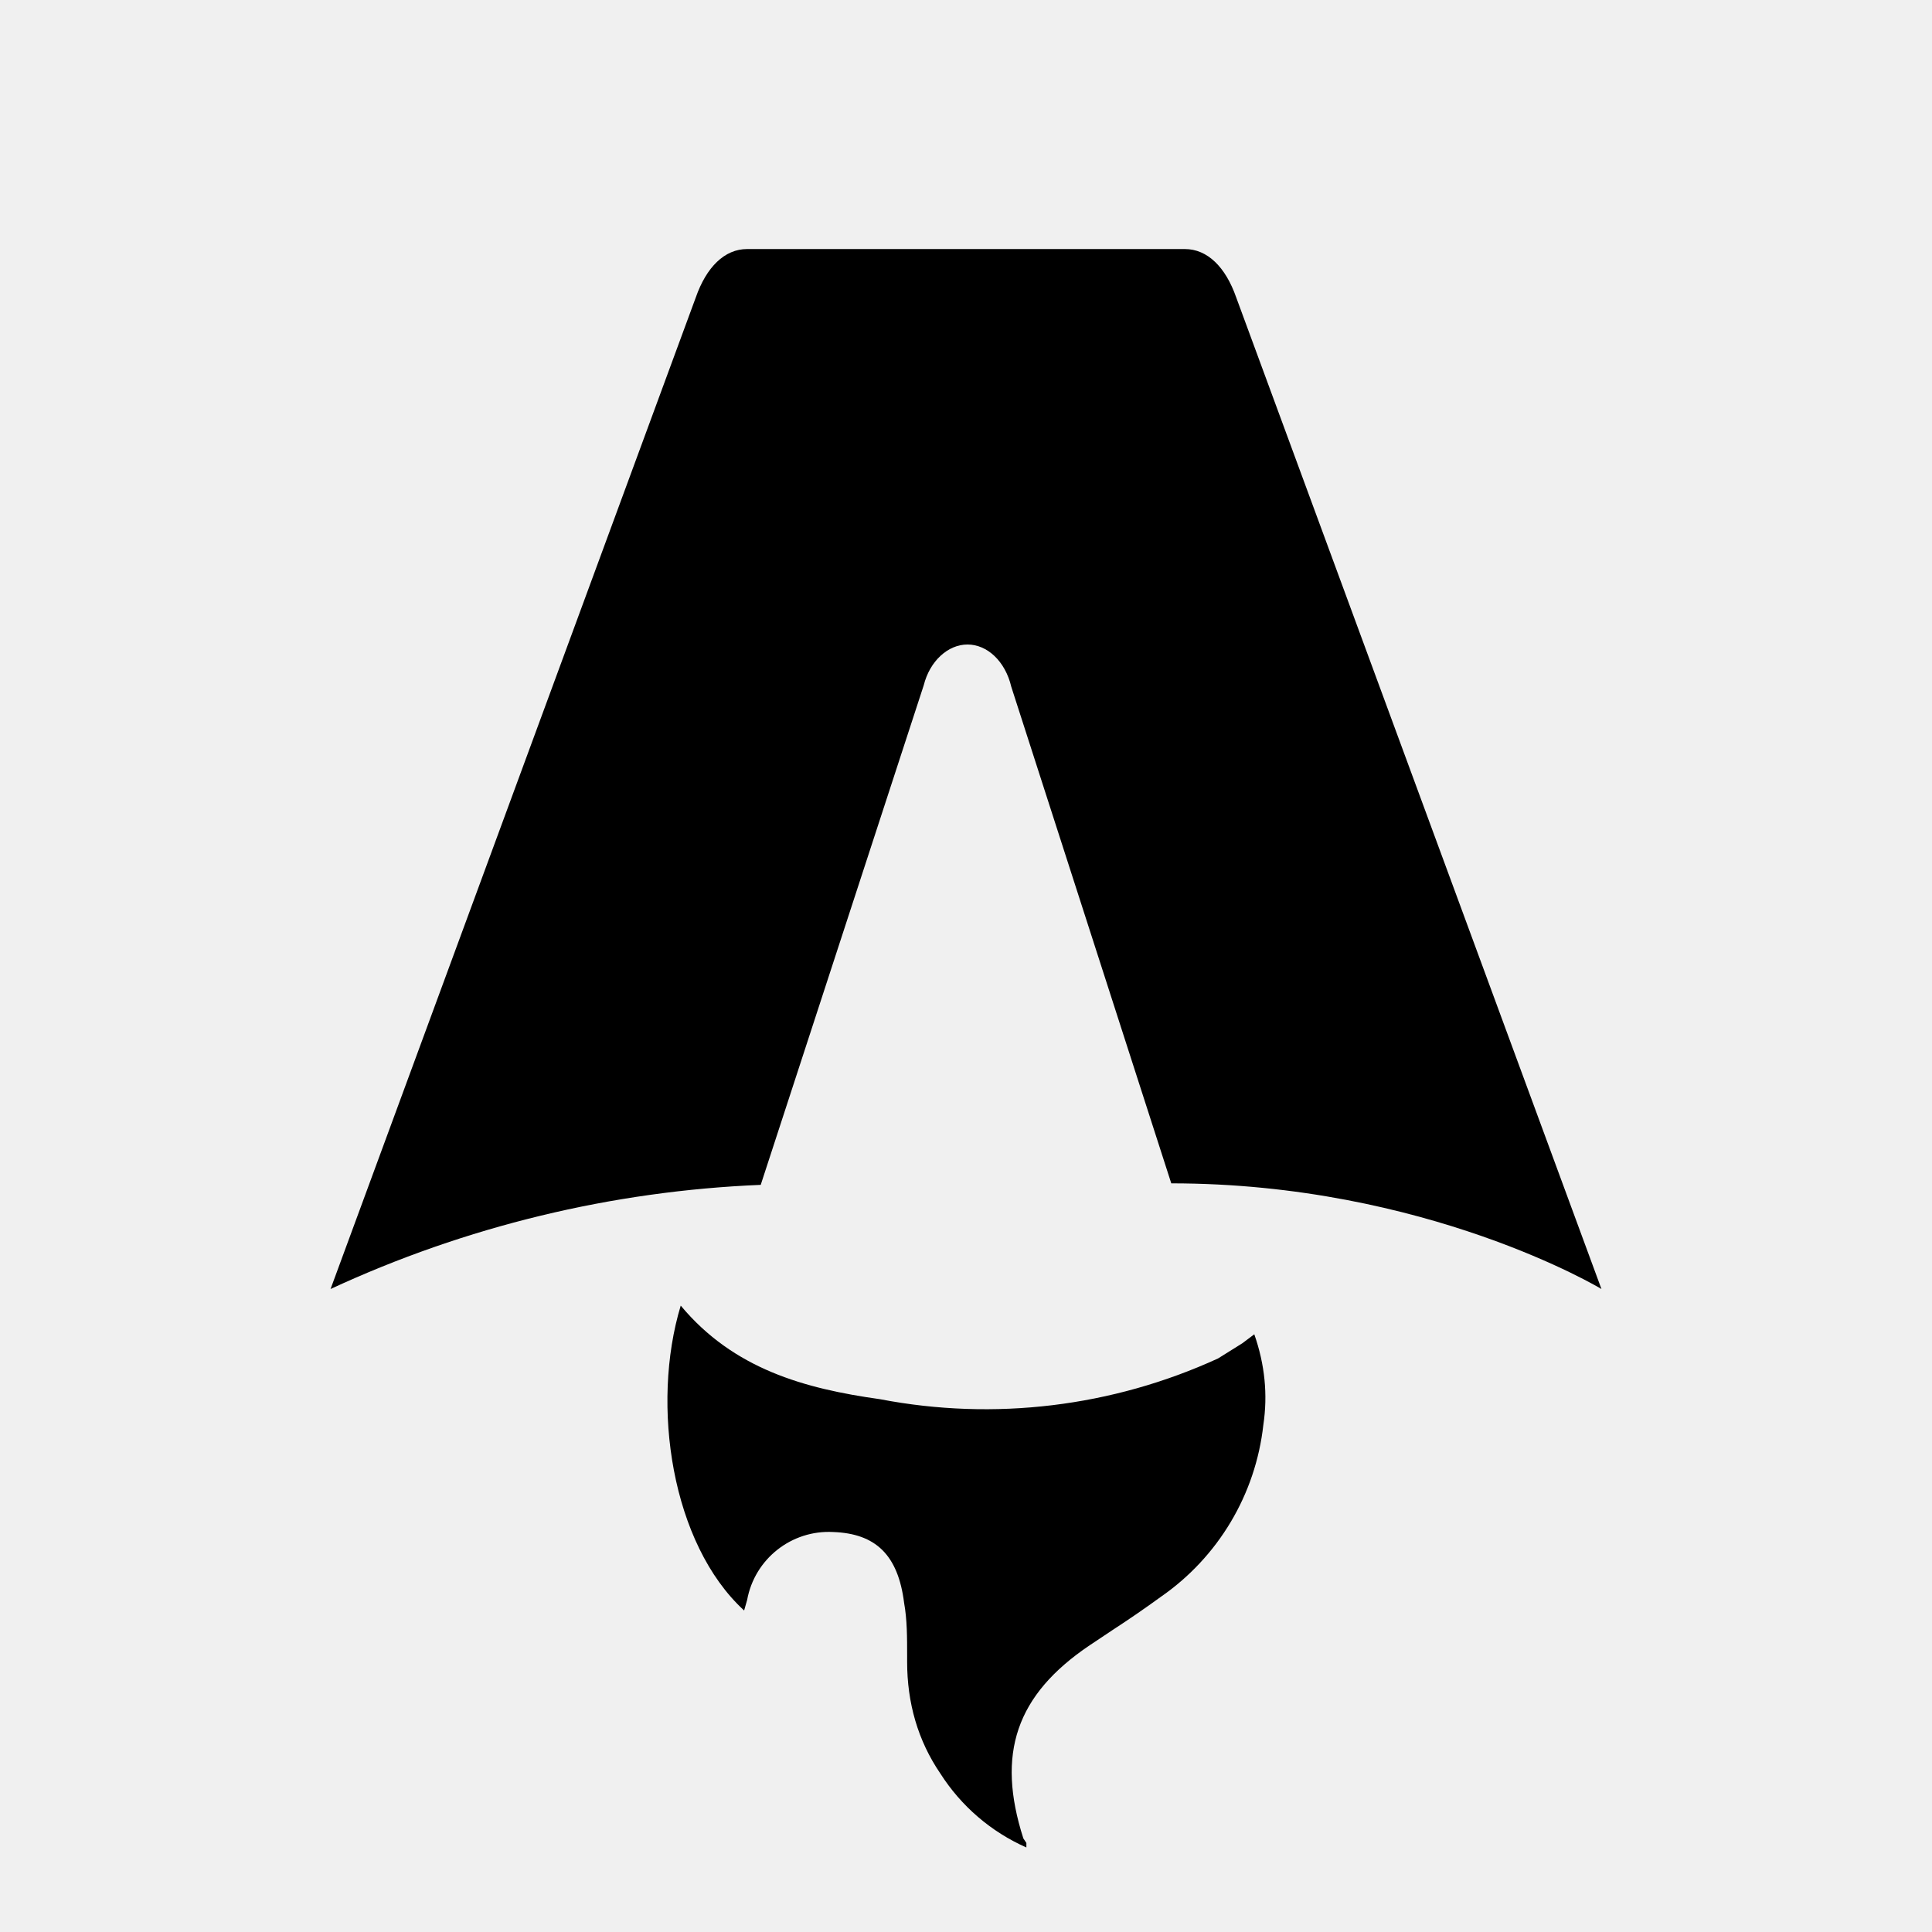
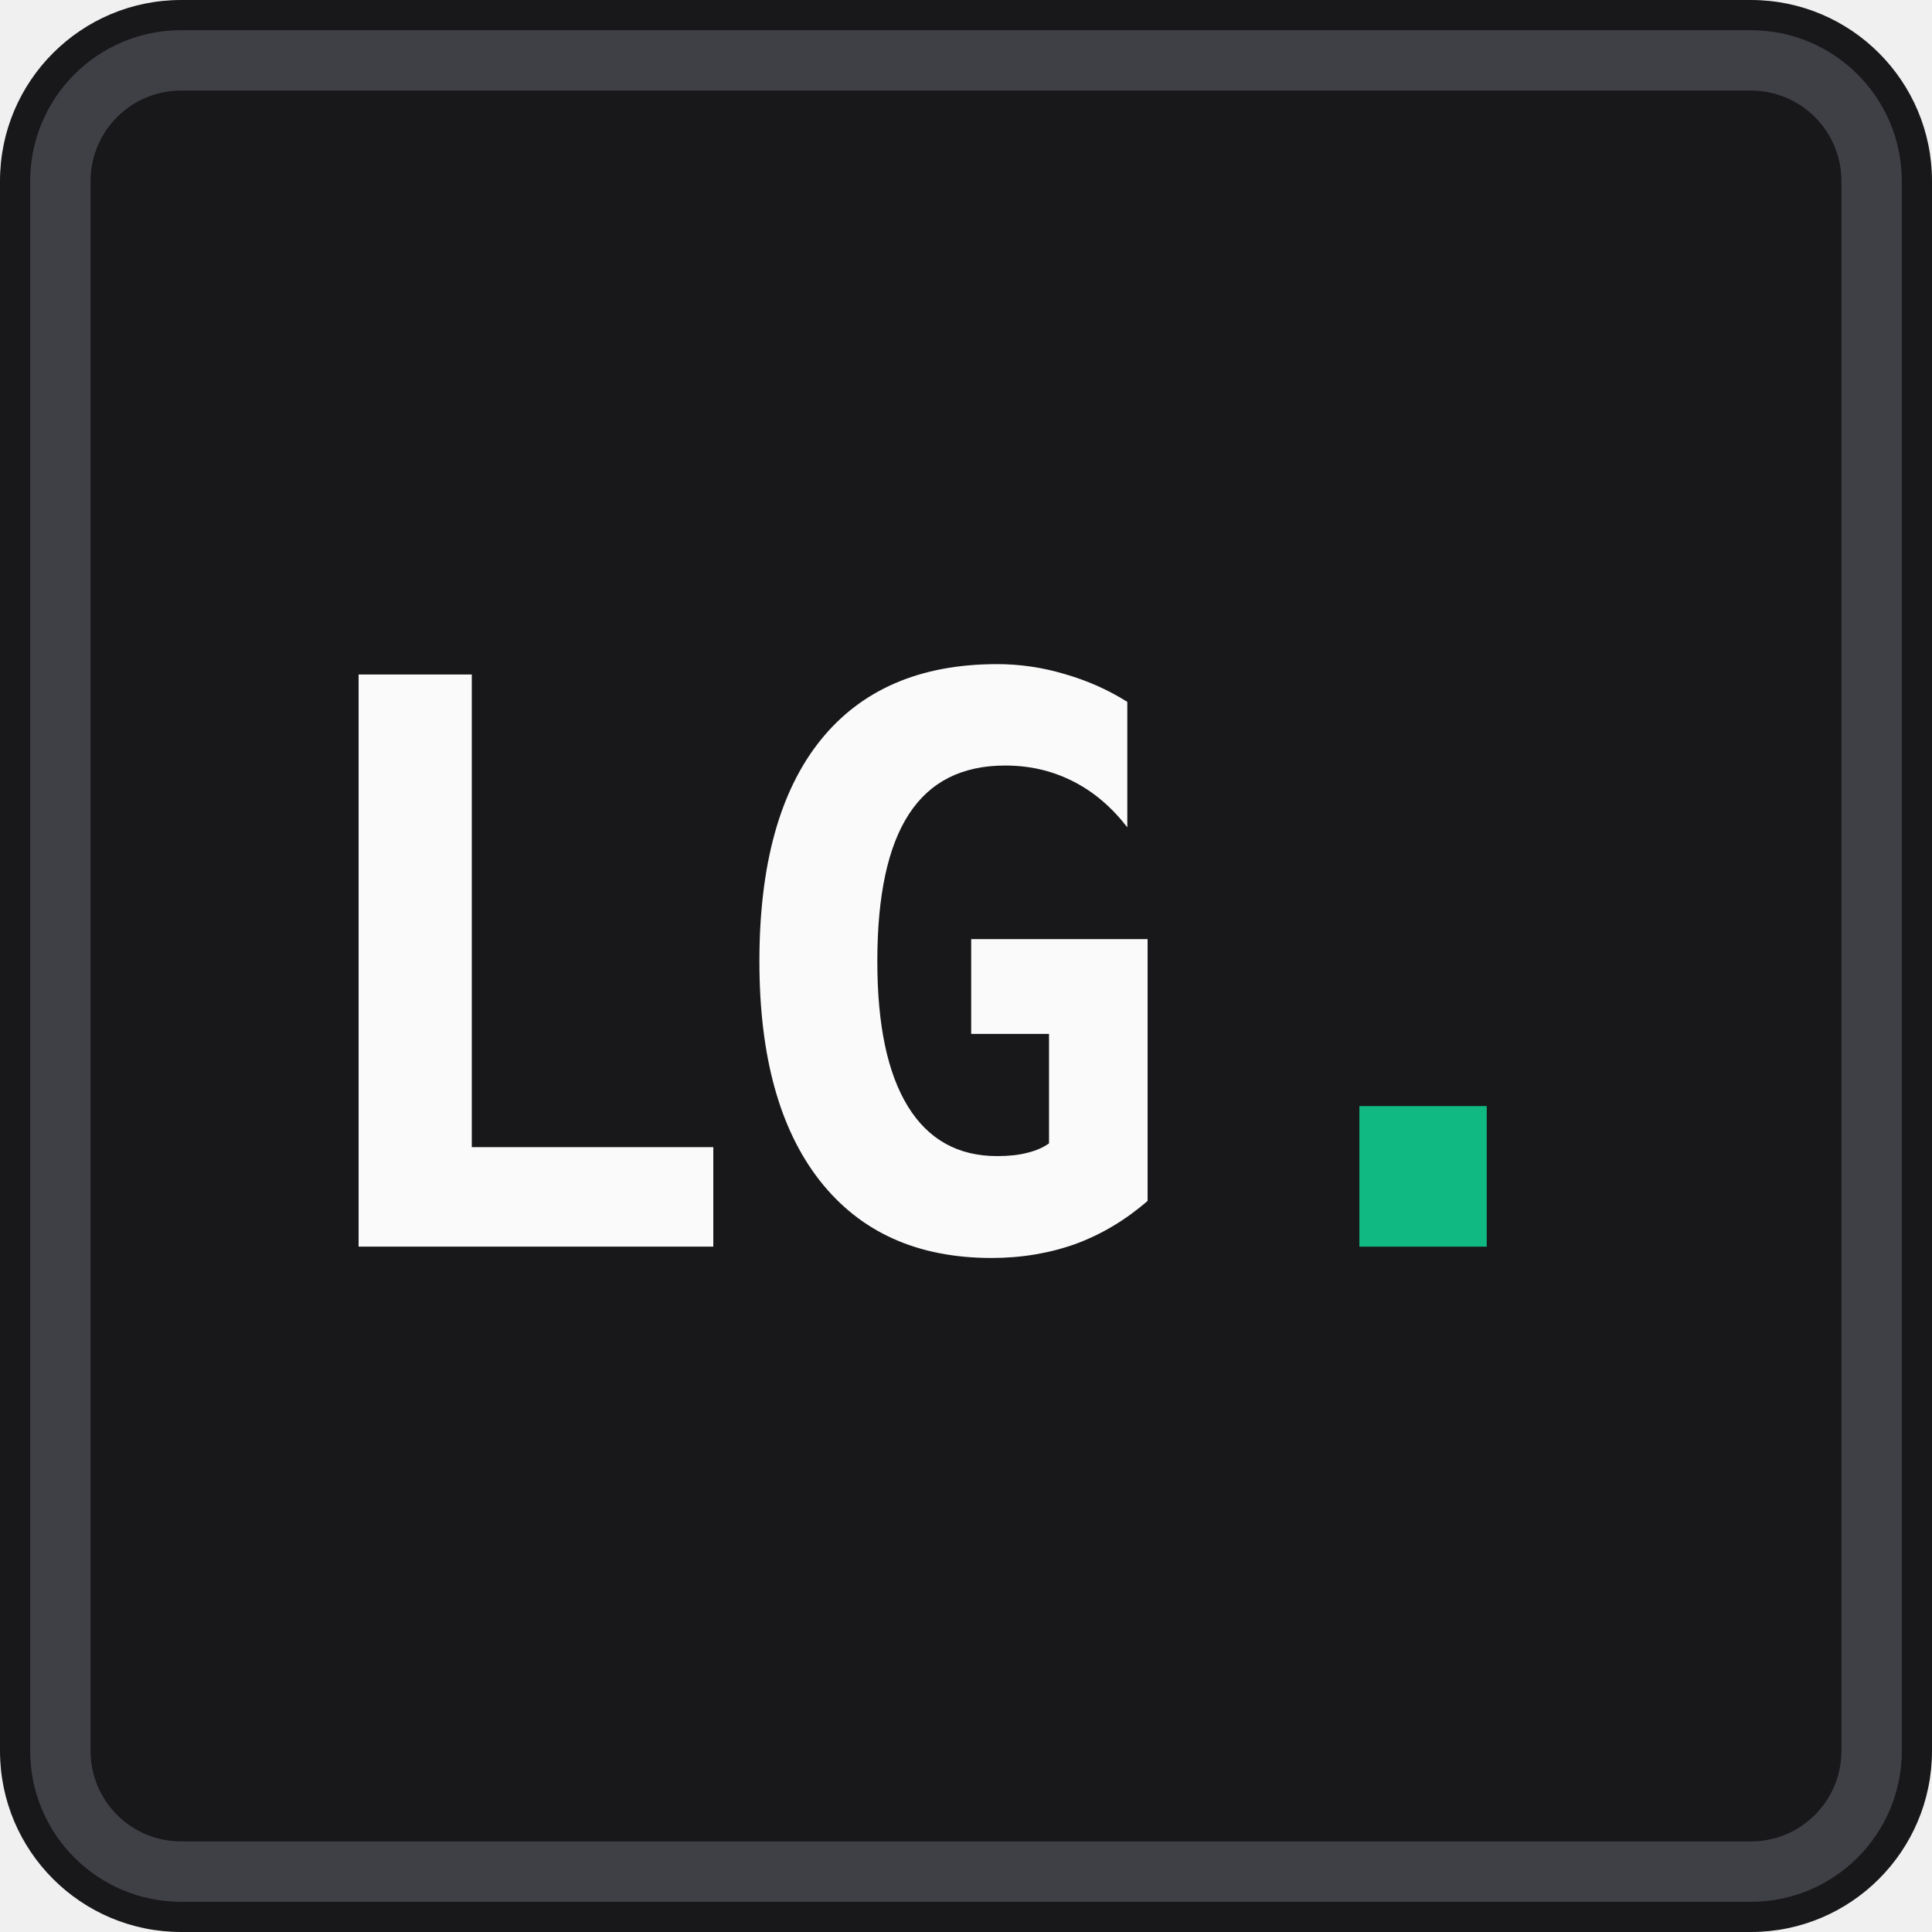
- <svg xmlns="http://www.w3.org/2000/svg" fill="none" viewBox="0 0 128 128">
-   <path d="M50.4 78.5a75.1 75.1 0 0 0-28.5 6.9l24.2-65.7c.7-2 1.9-3.2 3.4-3.2h29c1.5 0 2.7 1.2 3.4 3.2l24.2 65.7s-11.6-7-28.5-7L67 45.5c-.4-1.7-1.6-2.8-2.9-2.8-1.3 0-2.5 1.1-2.9 2.7L50.4 78.5Zm-1.1 28.2Zm-4.2-20.2c-2 6.6-.6 15.8 4.2 20.2a17.5 17.5 0 0 1 .2-.7 5.5 5.5 0 0 1 5.7-4.5c2.8.1 4.3 1.5 4.7 4.7.2 1.1.2 2.3.2 3.5v.4c0 2.7.7 5.2 2.2 7.4a13 13 0 0 0 5.7 4.9v-.3l-.2-.3c-1.8-5.6-.5-9.5 4.4-12.8l1.5-1a73 73 0 0 0 3.2-2.2 16 16 0 0 0 6.8-11.4c.3-2 .1-4-.6-6l-.8.6-1.6 1a37 37 0 0 1-22.4 2.7c-5-.7-9.7-2-13.2-6.2Z" />
-   <style>
-         path { fill: #000; }
-         @media (prefers-color-scheme: dark) {
-             path { fill: #FFF; }
-         }
-     </style>
+ <svg xmlns="http://www.w3.org/2000/svg" viewBox="0 0 64 64">
+   <rect width="64" height="64" rx="6" fill="#18181b" />
+   <rect x="2" y="2" width="60" height="60" rx="4" fill="none" stroke="#3f3f46" stroke-width="2" />
+   <text x="50%" y="53%" dominant-baseline="middle" text-anchor="middle" font-family="'IBM Plex Mono', ui-monospace, SFMono-Regular, Menlo, Monaco, Consolas, monospace" font-weight="600" font-size="26" letter-spacing="-1" fill="#fafafa">
+     LG<tspan fill="#10b981">.</tspan>
+   </text>
</svg>
